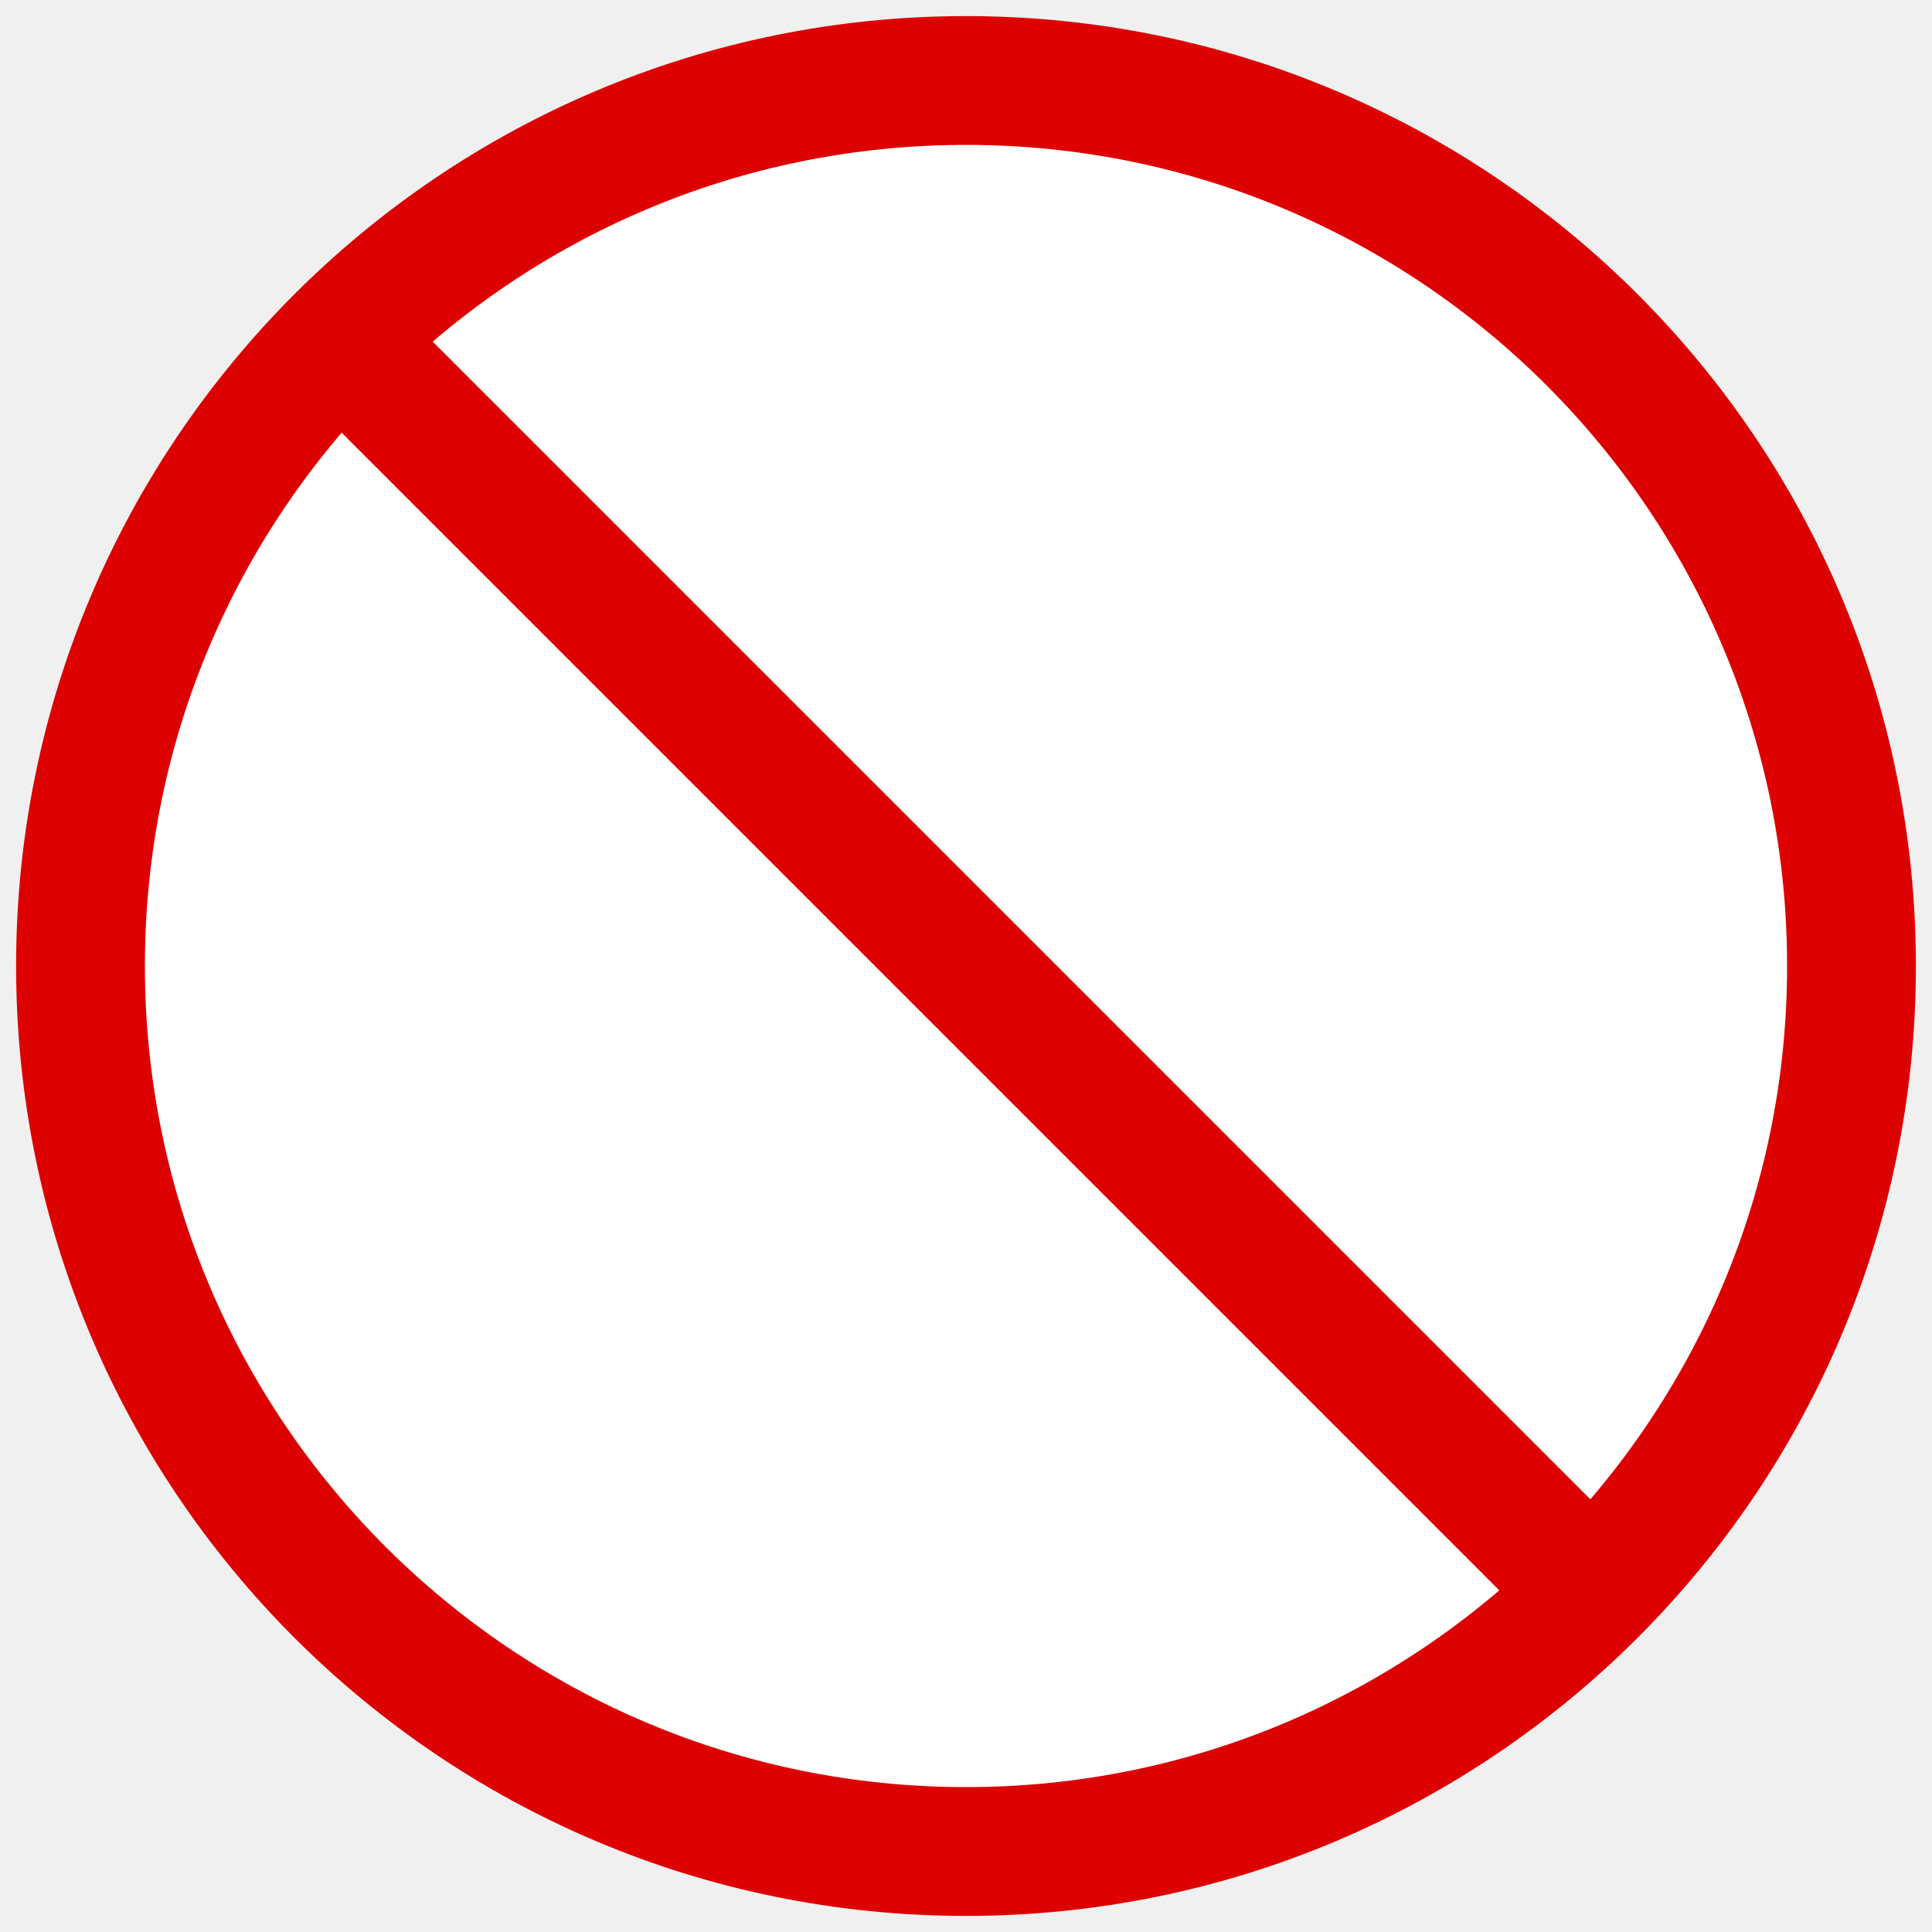
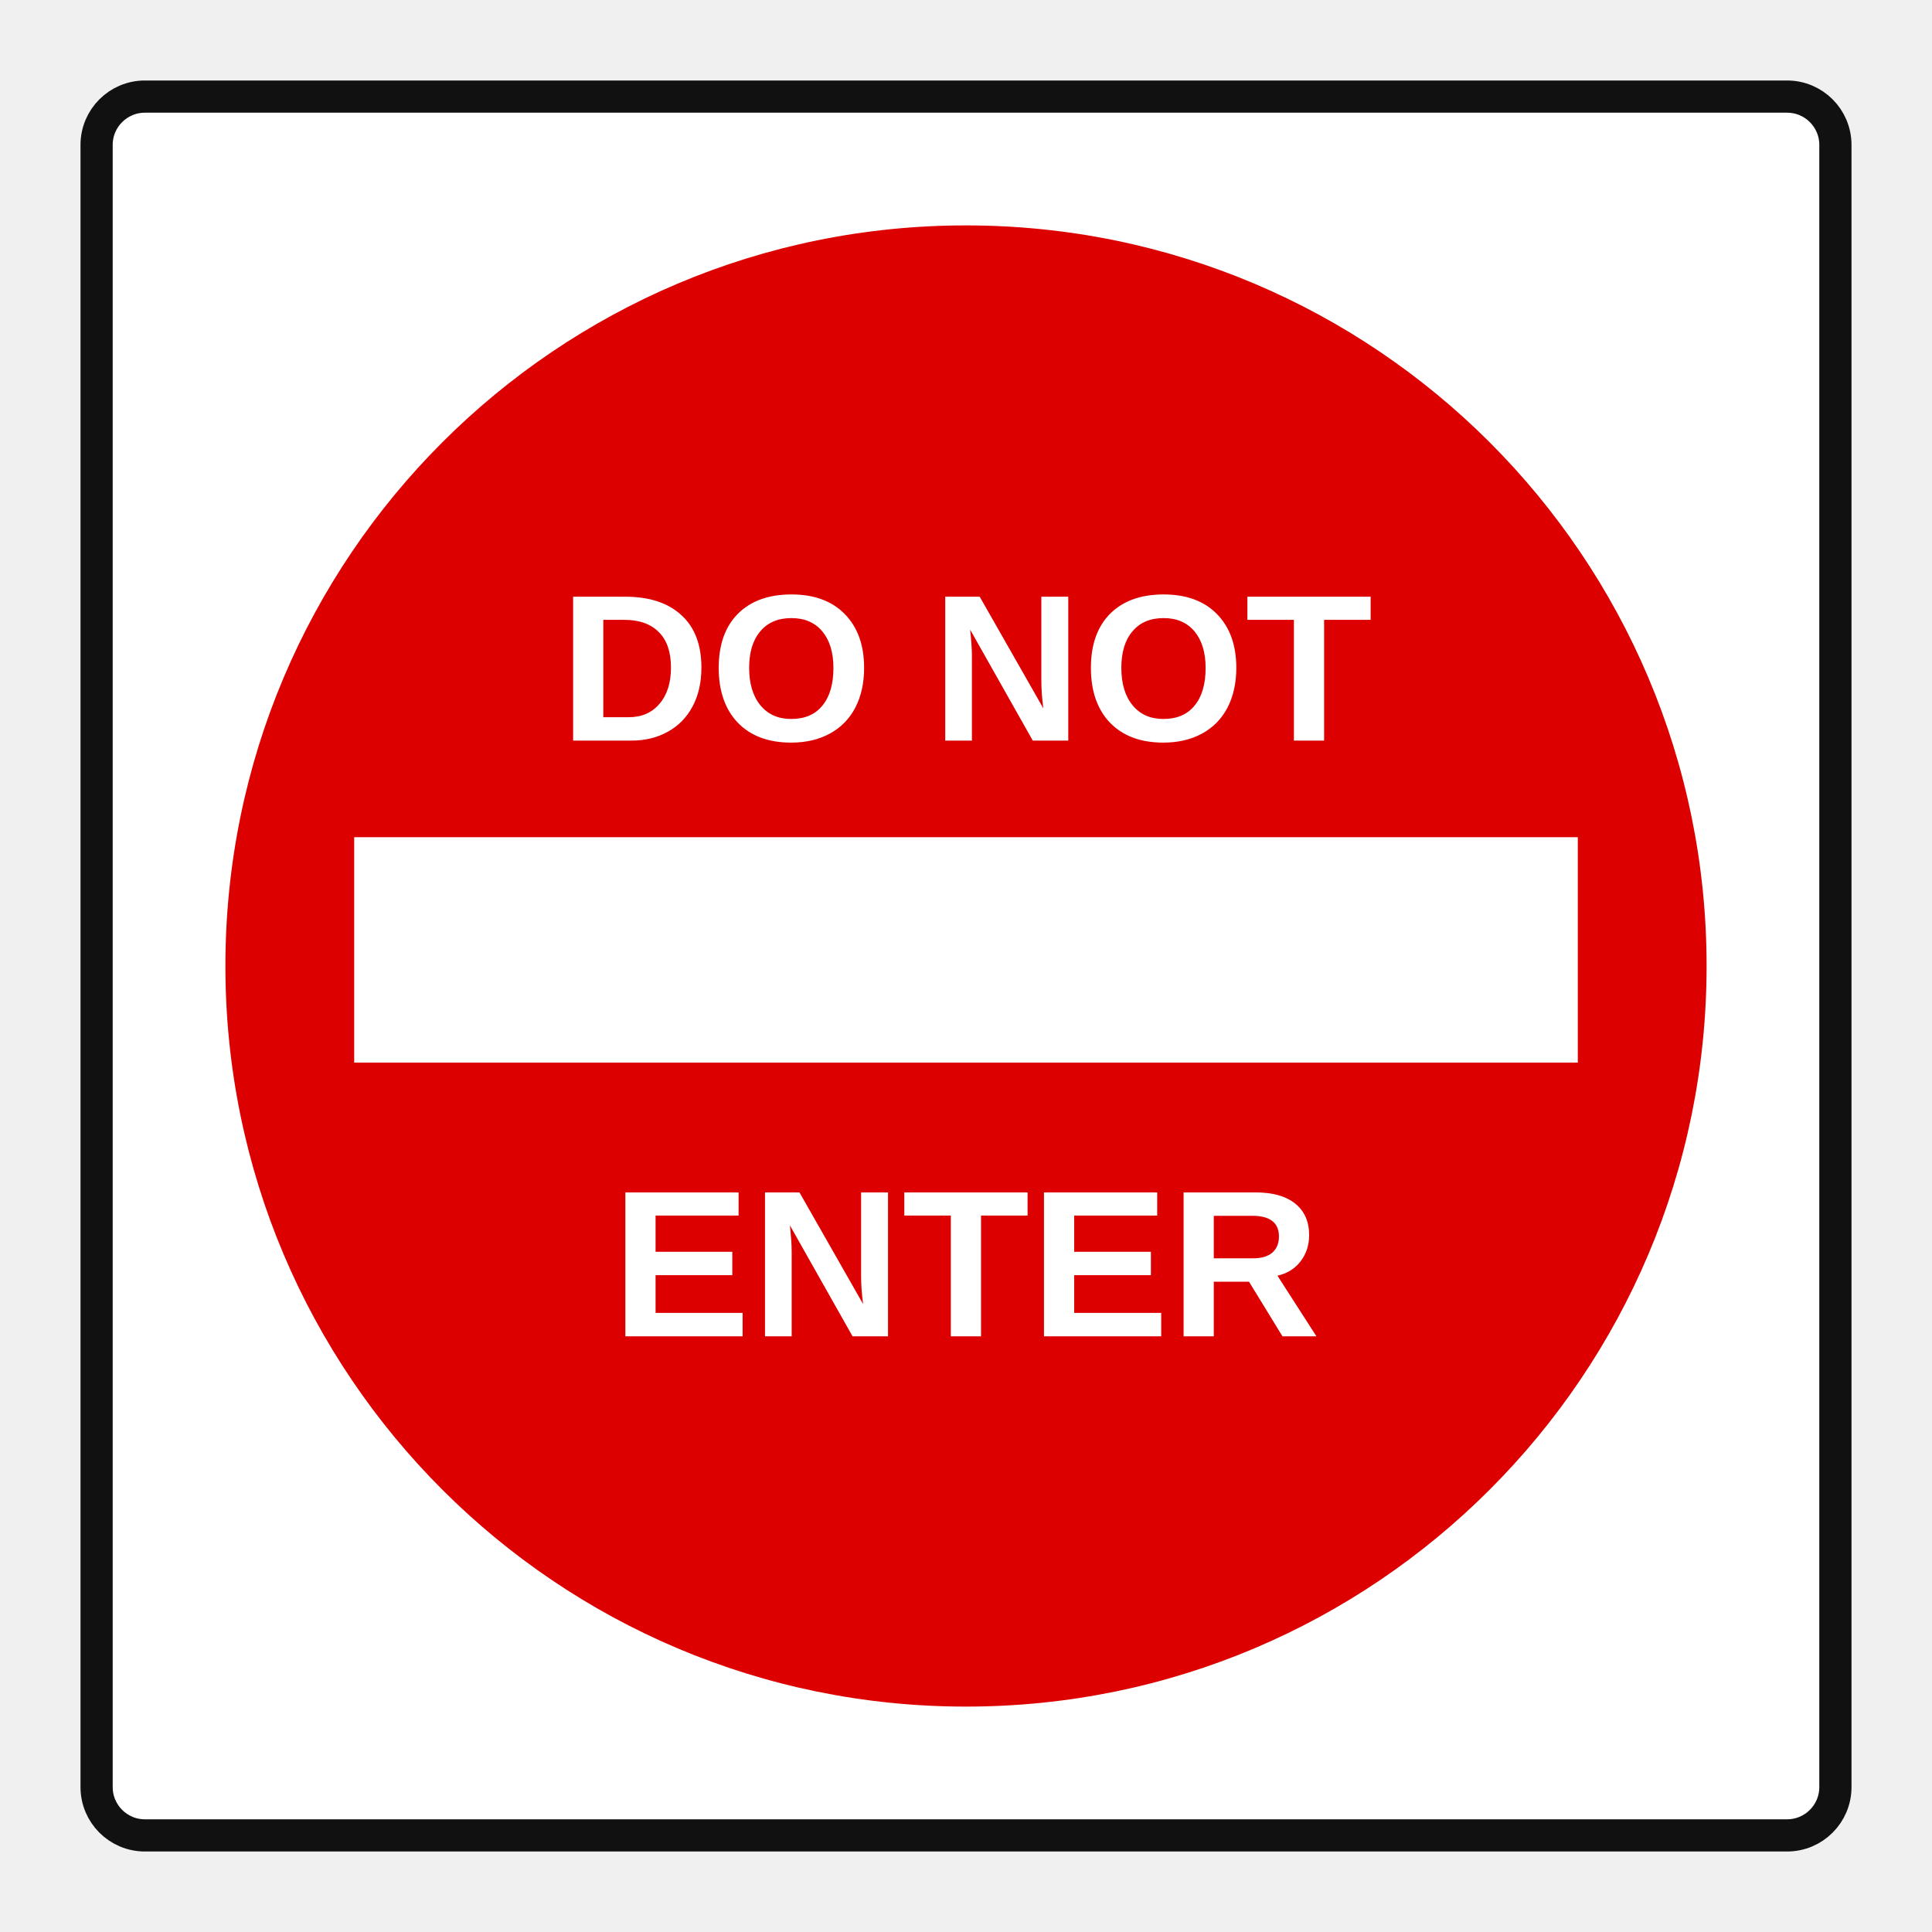
<svg xmlns="http://www.w3.org/2000/svg" preserveAspectRatio="none" viewBox="0 0 120 120" fill="none">
-   <circle cx="60" cy="60" r="55" fill="#FFFFFF" stroke="#DD0000" stroke-width="8" />
-   <line x1="23" y1="23" x2="97" y2="97" stroke="#DD0000" stroke-width="8" stroke-linecap="round" />
+   <rect x="6" y="6" width="108" height="108" rx="3" fill="#FFFFFF" stroke="#111111" stroke-width="2" />
+   <circle cx="60" cy="60" r="46" fill="#DD0000" />
+   <text x="60" y="46" font-family="Arial, Helvetica, sans-serif" font-size="13" font-weight="800" fill="#FFFFFF" text-anchor="middle">DO NOT</text>
+   <rect x="22" y="52" width="76" height="14" fill="#FFFFFF" />
+   <text x="60" y="83" font-family="Arial, Helvetica, sans-serif" font-size="13" font-weight="800" fill="#FFFFFF" text-anchor="middle">ENTER</text>
</svg>
